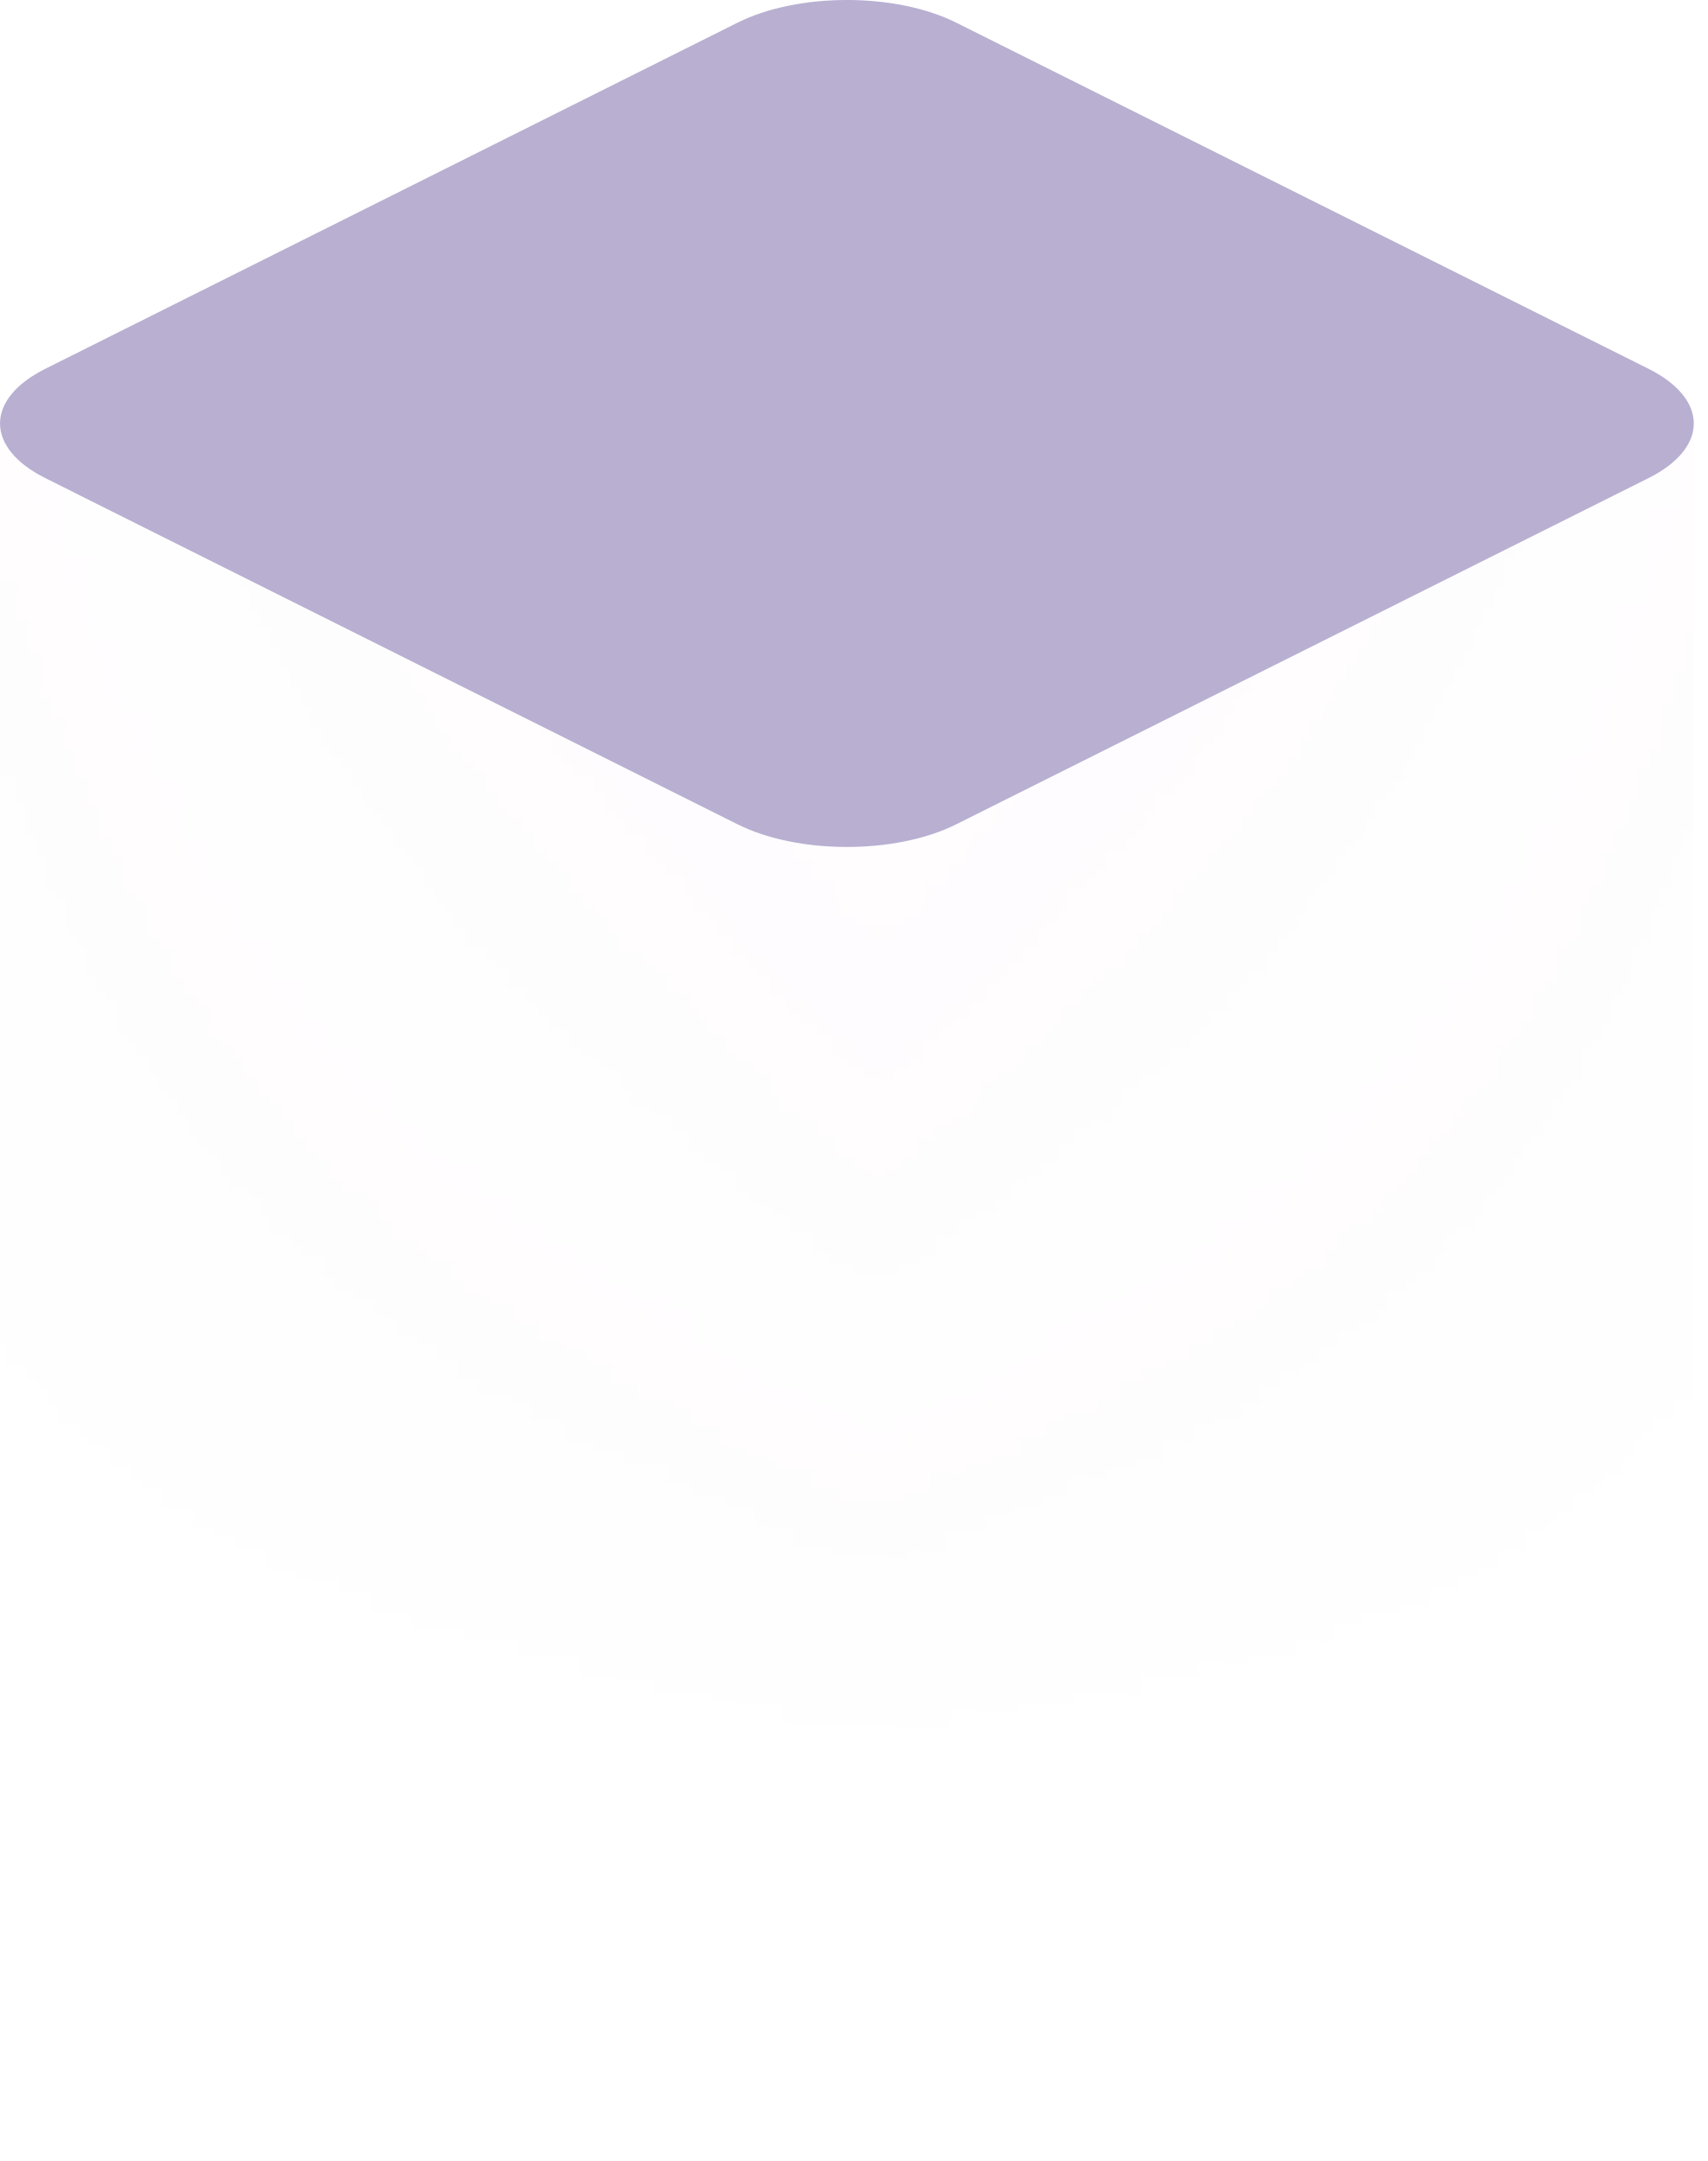
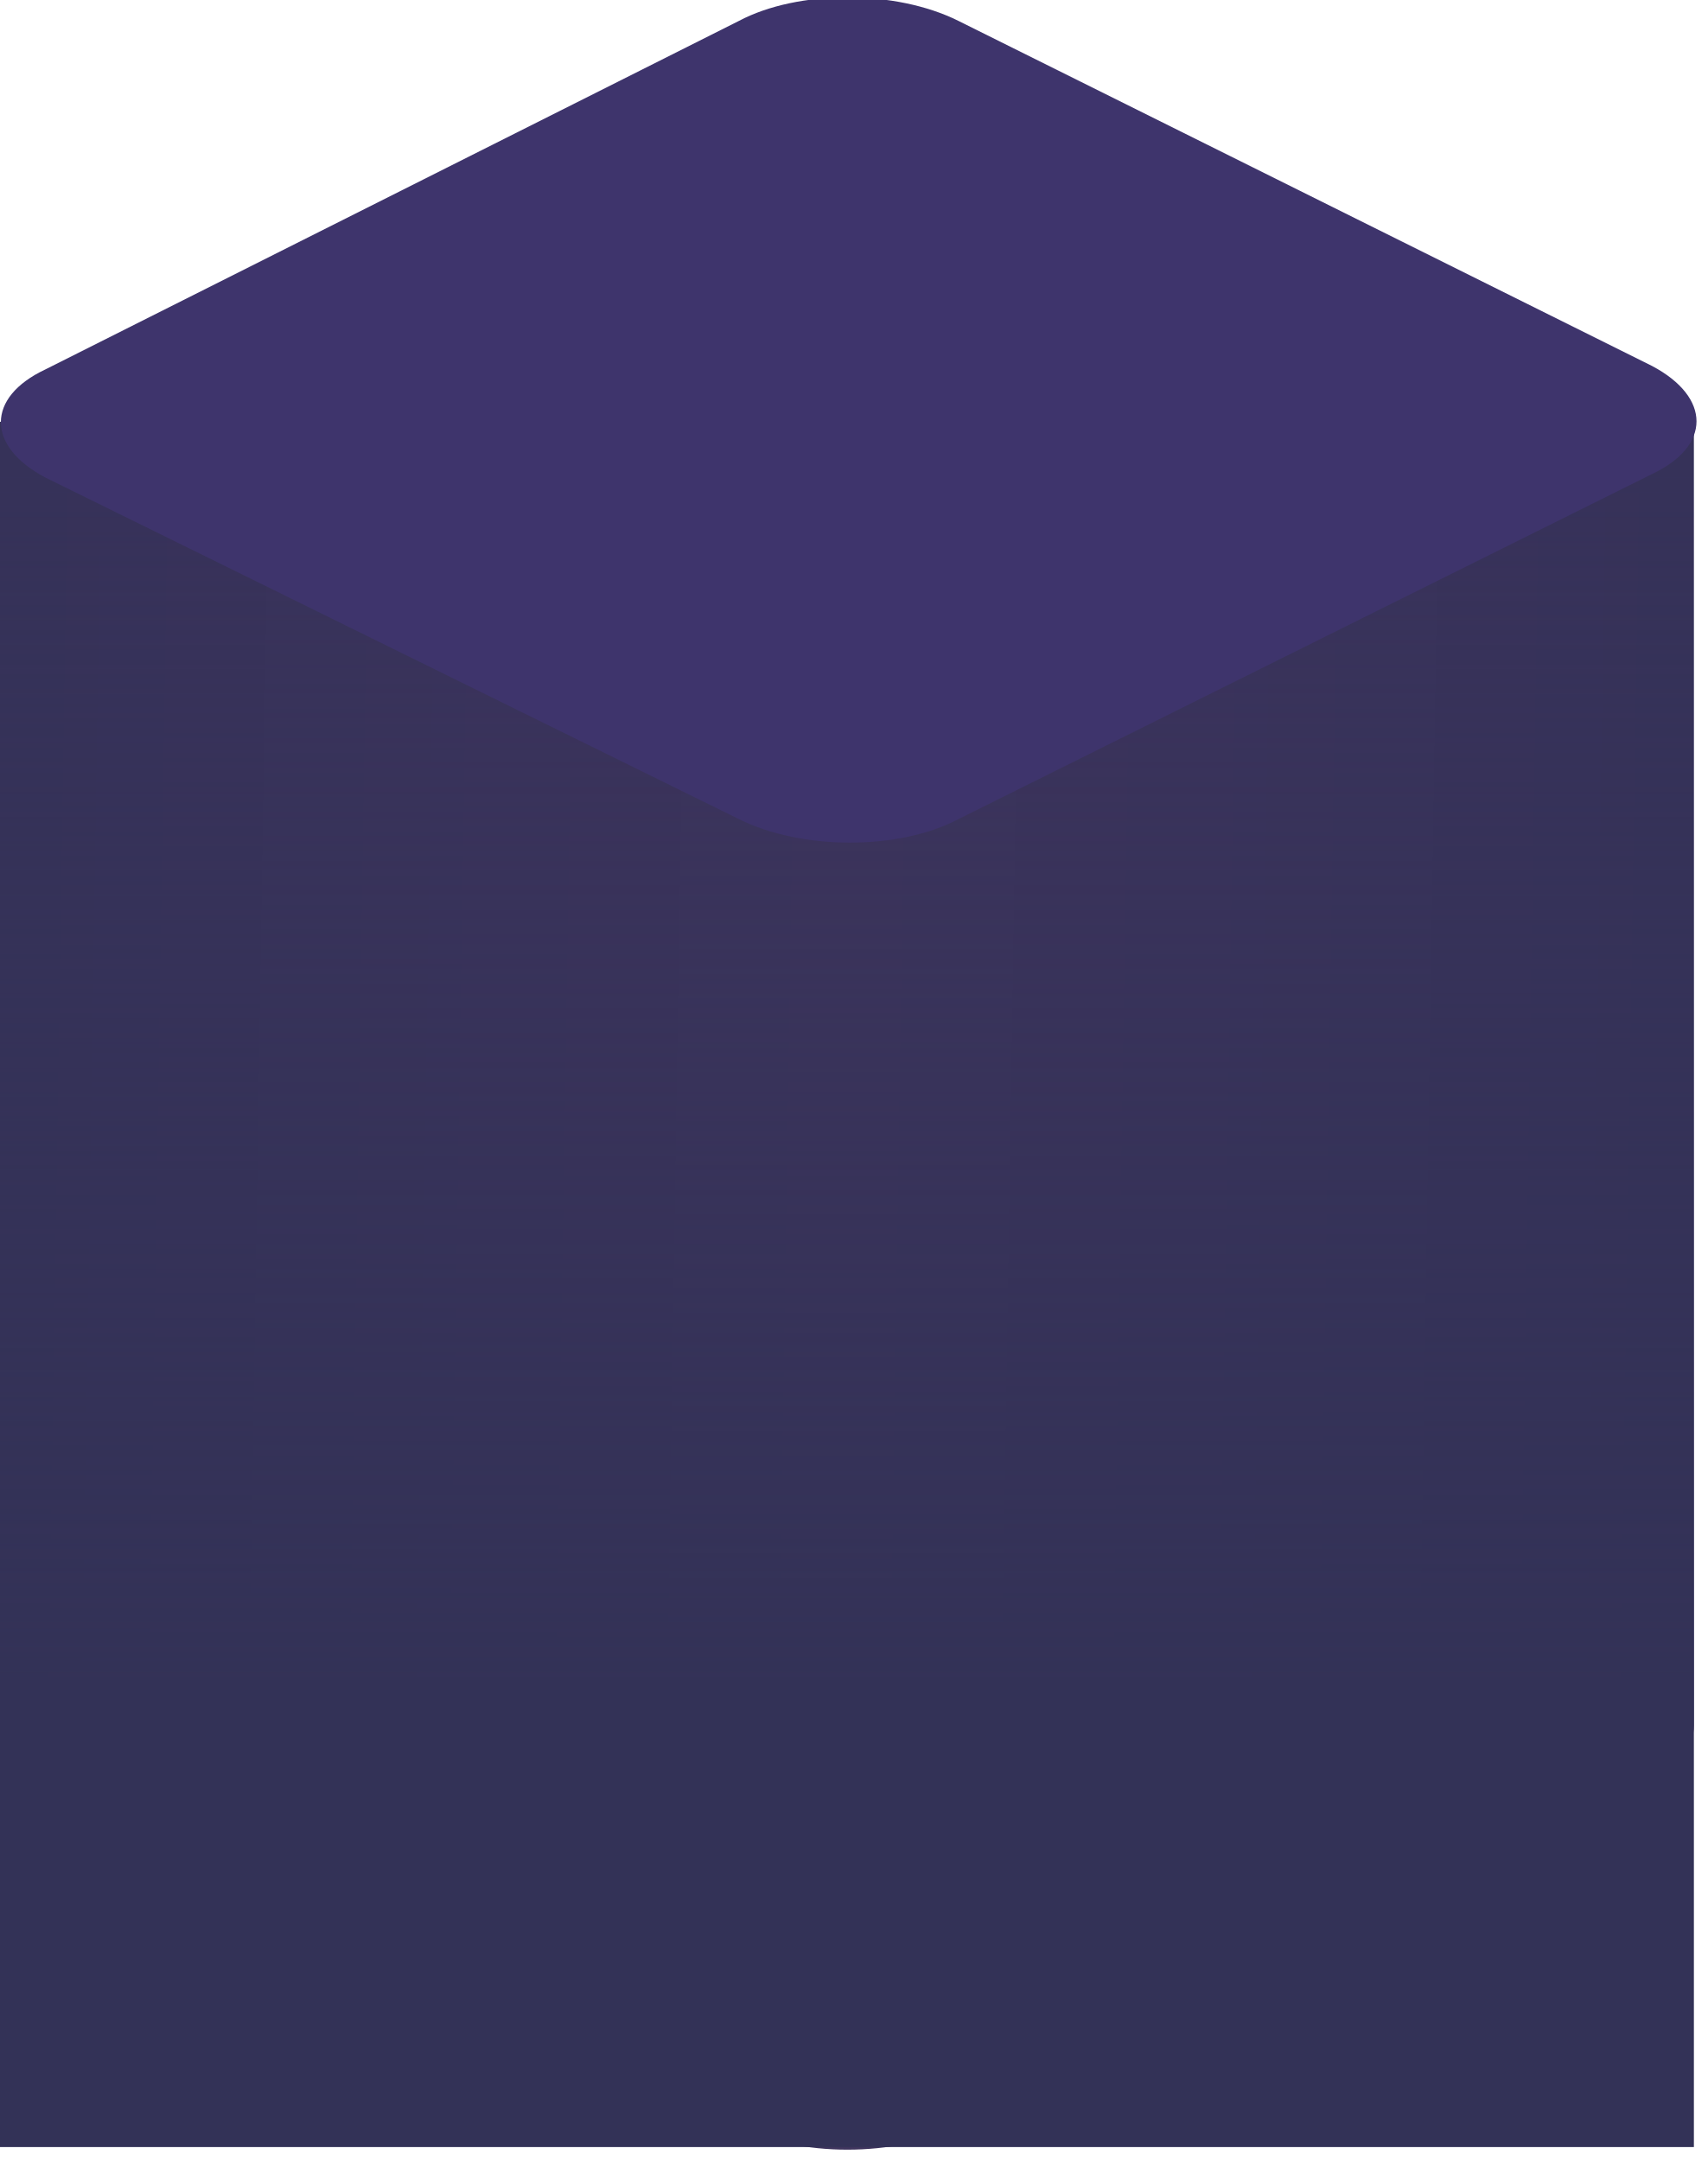
- <svg xmlns="http://www.w3.org/2000/svg" width="49" height="62" fill="none">
-   <g opacity=".4">
-     <g opacity=".3">
-       <mask id="a" maskUnits="userSpaceOnUse" x="0" y="12" width="49" height="50">
-         <path d="M48.597 49.54V12.15H0v37.39c0 .561.429 1.138 1.301 1.566l19.87 9.935c1.73.873 4.54.873 6.269 0l19.87-9.935c.858-.428 1.287-.99 1.287-1.567z" fill="url(#paint0_linear)" />
-       </mask>
-       <g mask="url(#a)">
-         <path d="M48.597 49.54V12.15H0v37.39c0 .561.429 1.138 1.301 1.566l19.87 9.935c1.73.873 4.54.873 6.269 0l19.87-9.935c.858-.428 1.287-.99 1.287-1.567z" fill="url(#paint1_linear)" />
-       </g>
-     </g>
-     <path d="M21.162.65c1.732-.867 4.54-.867 6.273 0l19.863 9.931c1.732.866 1.732 2.27 0 3.136L27.435 23.65c-1.732.866-4.54.866-6.273 0L1.3 13.717c-1.732-.866-1.732-2.27 0-3.136L21.162.65z" fill="#4E388D" />
-   </g>
-   <defs>
-     <linearGradient id="paint0_linear" x1="-6.434" y1="4.32" x2="-7.995" y2="53.242" gradientUnits="userSpaceOnUse">
-       <stop stop-color="#D857BC" />
-       <stop offset="1" stop-color="#D857BC" stop-opacity="0" />
-     </linearGradient>
-     <linearGradient id="paint1_linear" x1="48.597" y1="5.514" x2=".646" y2="4.759" gradientUnits="userSpaceOnUse">
-       <stop stop-color="#D857BC" stop-opacity=".15" />
-       <stop offset=".365" stop-color="#D857BC" stop-opacity=".4" />
-       <stop offset=".479" stop-color="#D857BC" stop-opacity=".5" />
-       <stop offset=".599" stop-color="#D857BC" stop-opacity=".4" />
-       <stop offset="1" stop-color="#D857BC" stop-opacity=".15" />
-     </linearGradient>
-   </defs>
+ <svg xmlns="http://www.w3.org/2000/svg" viewBox="0 0 49 62">
+   <linearGradient id="a" gradientUnits="userSpaceOnUse" x1="48.1" y1="26.893" x2=".149" y2="27.648" gradientTransform="matrix(1 0 0 -1 0 64)">
+     <stop offset="0" stop-color="#363259" />
+     <stop offset=".3" stop-color="#3b335c" />
+     <stop offset=".5" stop-color="#3e345d" />
+     <stop offset=".7" stop-color="#3b335c" />
+     <stop offset="1" stop-color="#363259" />
+   </linearGradient>
+   <path d="M48.6 49.5V12.1H0v37.4c0 .6.4 1.1 1.3 1.6L21.2 61c1.7.9 4.5.9 6.3 0l19.9-9.9c.8-.4 1.2-1 1.2-1.6z" fill="url(#a)" />
+   <linearGradient id="b" gradientUnits="userSpaceOnUse" x1="24.159" y1="-224.927" x2="24.159" y2="-177.005" gradientTransform="translate(0 238)">
+     <stop offset="0" stop-color="#333257" stop-opacity="0" />
+     <stop offset=".75" stop-color="#333257" />
+     <stop offset="1" stop-color="#333257" />
+   </linearGradient>
+   <path fill="url(#b)" d="M-.3 12.1h48.9v49.5H-.3z" />
+   <path d="M21.2.6c1.7-.9 4.5-.9 6.3 0l19.9 9.9c1.7.9 1.7 2.3 0 3.1l-19.9 9.9c-1.7.9-4.5.9-6.3 0L1.3 13.7c-1.7-.9-1.7-2.3 0-3.1L21.2.6z" fill="#3e346c" />
</svg>
